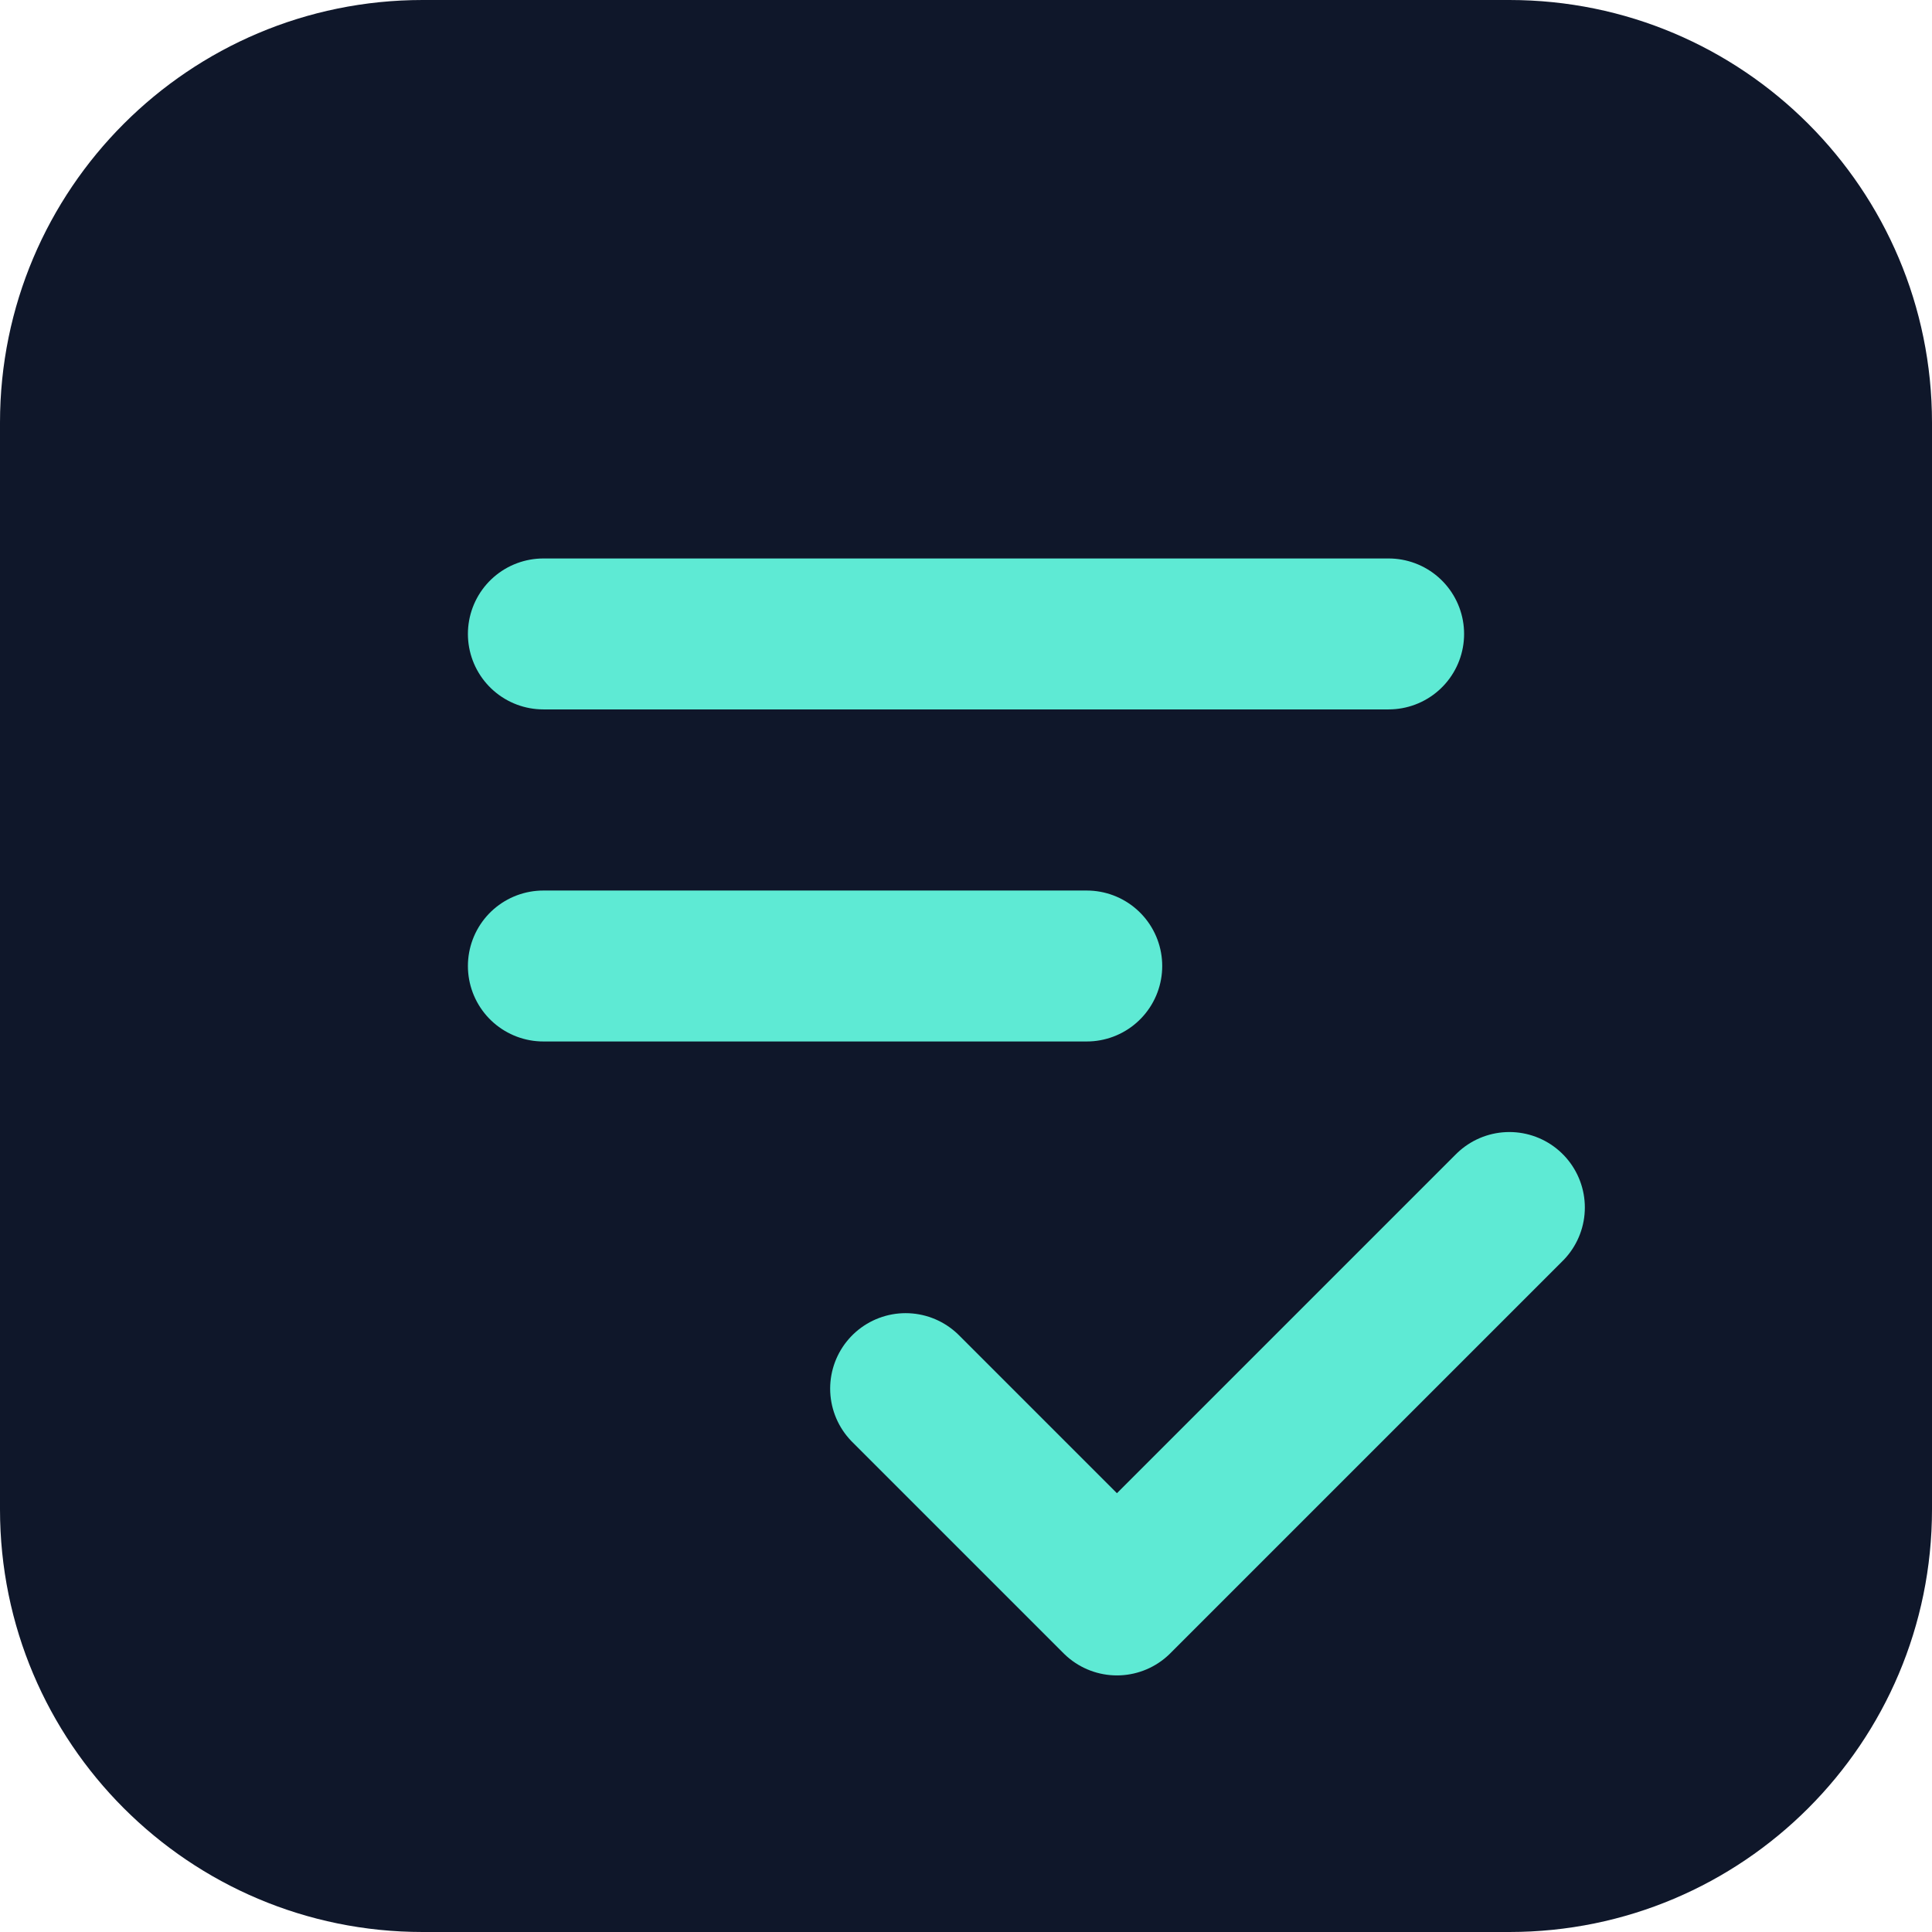
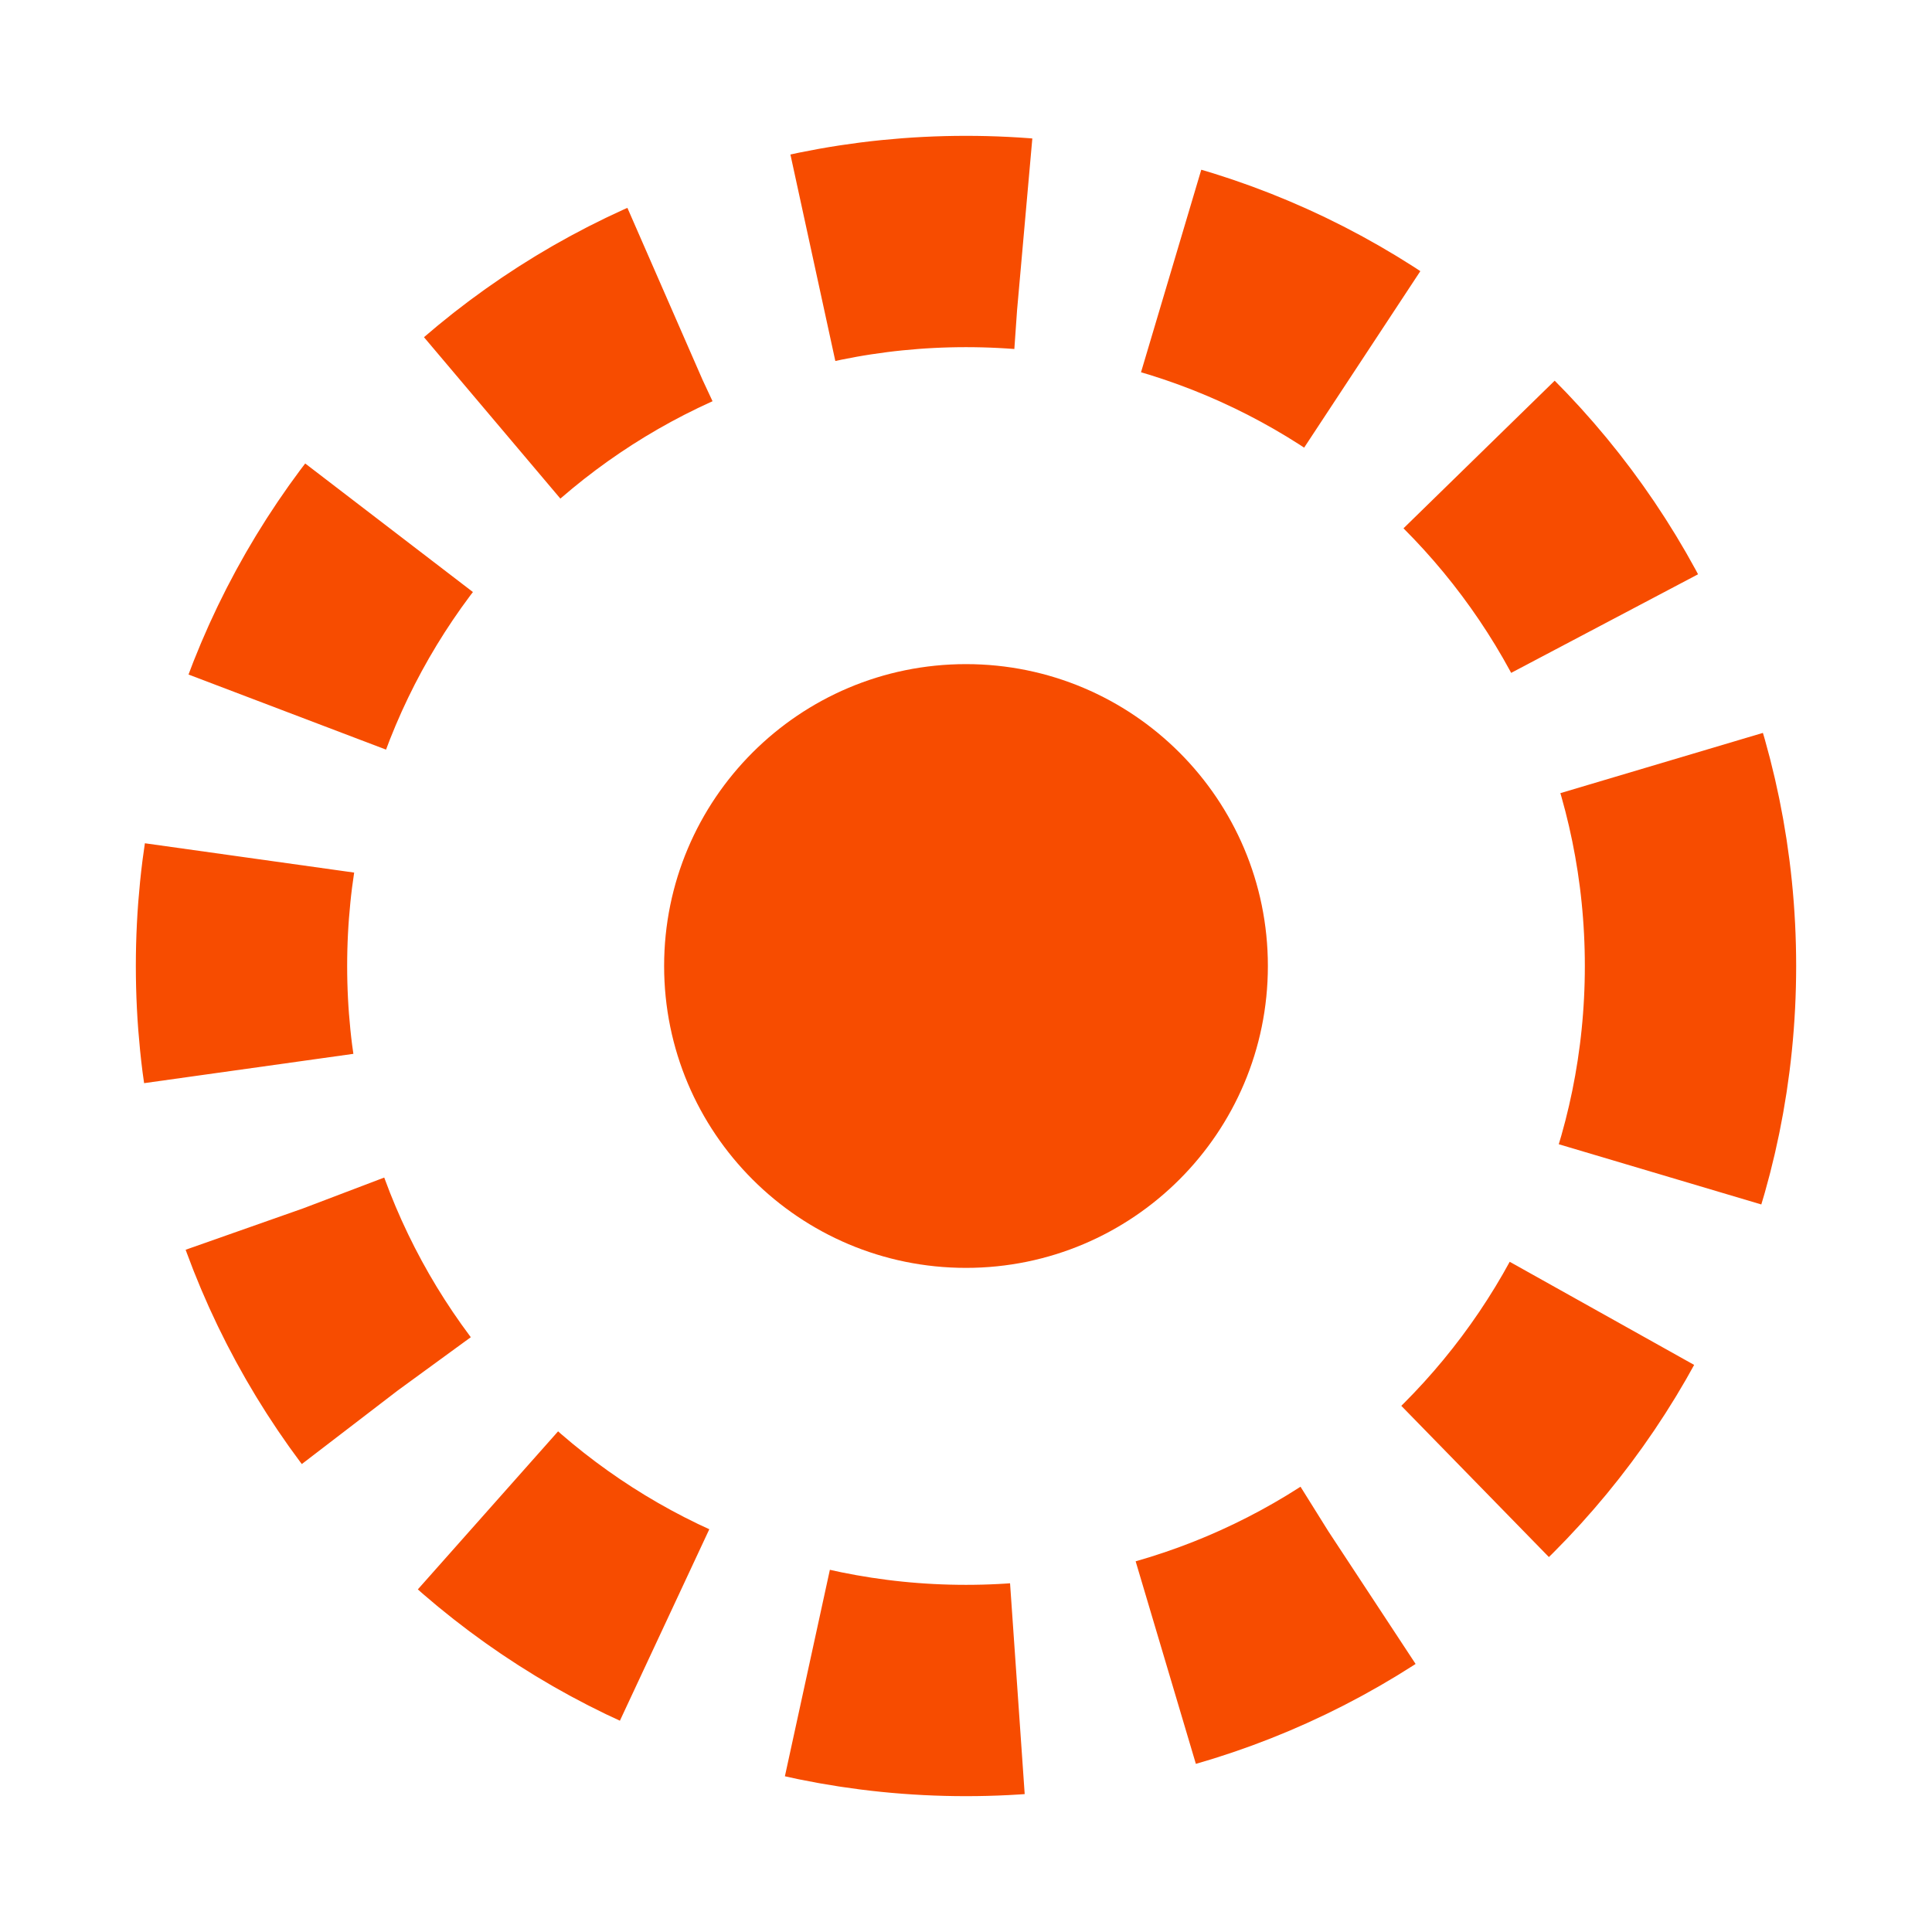
- <svg xmlns="http://www.w3.org/2000/svg" viewBox="0 0 32 32" width="32" height="32" role="img" aria-label="abmx">
-   <rect width="32" height="32" rx="7" fill="#0f172a" />
-   <path d="M9 10.5h14M9 16h9" fill="none" stroke="#5eead4" stroke-width="2.5" stroke-linecap="round" />
-   <path d="M15 23l3.5 3.5L25 20" fill="none" stroke="#5eead4" stroke-width="2.5" stroke-linecap="round" stroke-linejoin="round" />
+ <svg xmlns="http://www.w3.org/2000/svg" viewBox="268 72 64 64" width="64" height="64">
+   <circle cx="300" cy="104" r="24" fill="none" stroke="#f74c00" stroke-width="7" stroke-dasharray="7 5" />
+   <circle cx="300" cy="104" r="10" fill="#f74c00" />
</svg>
